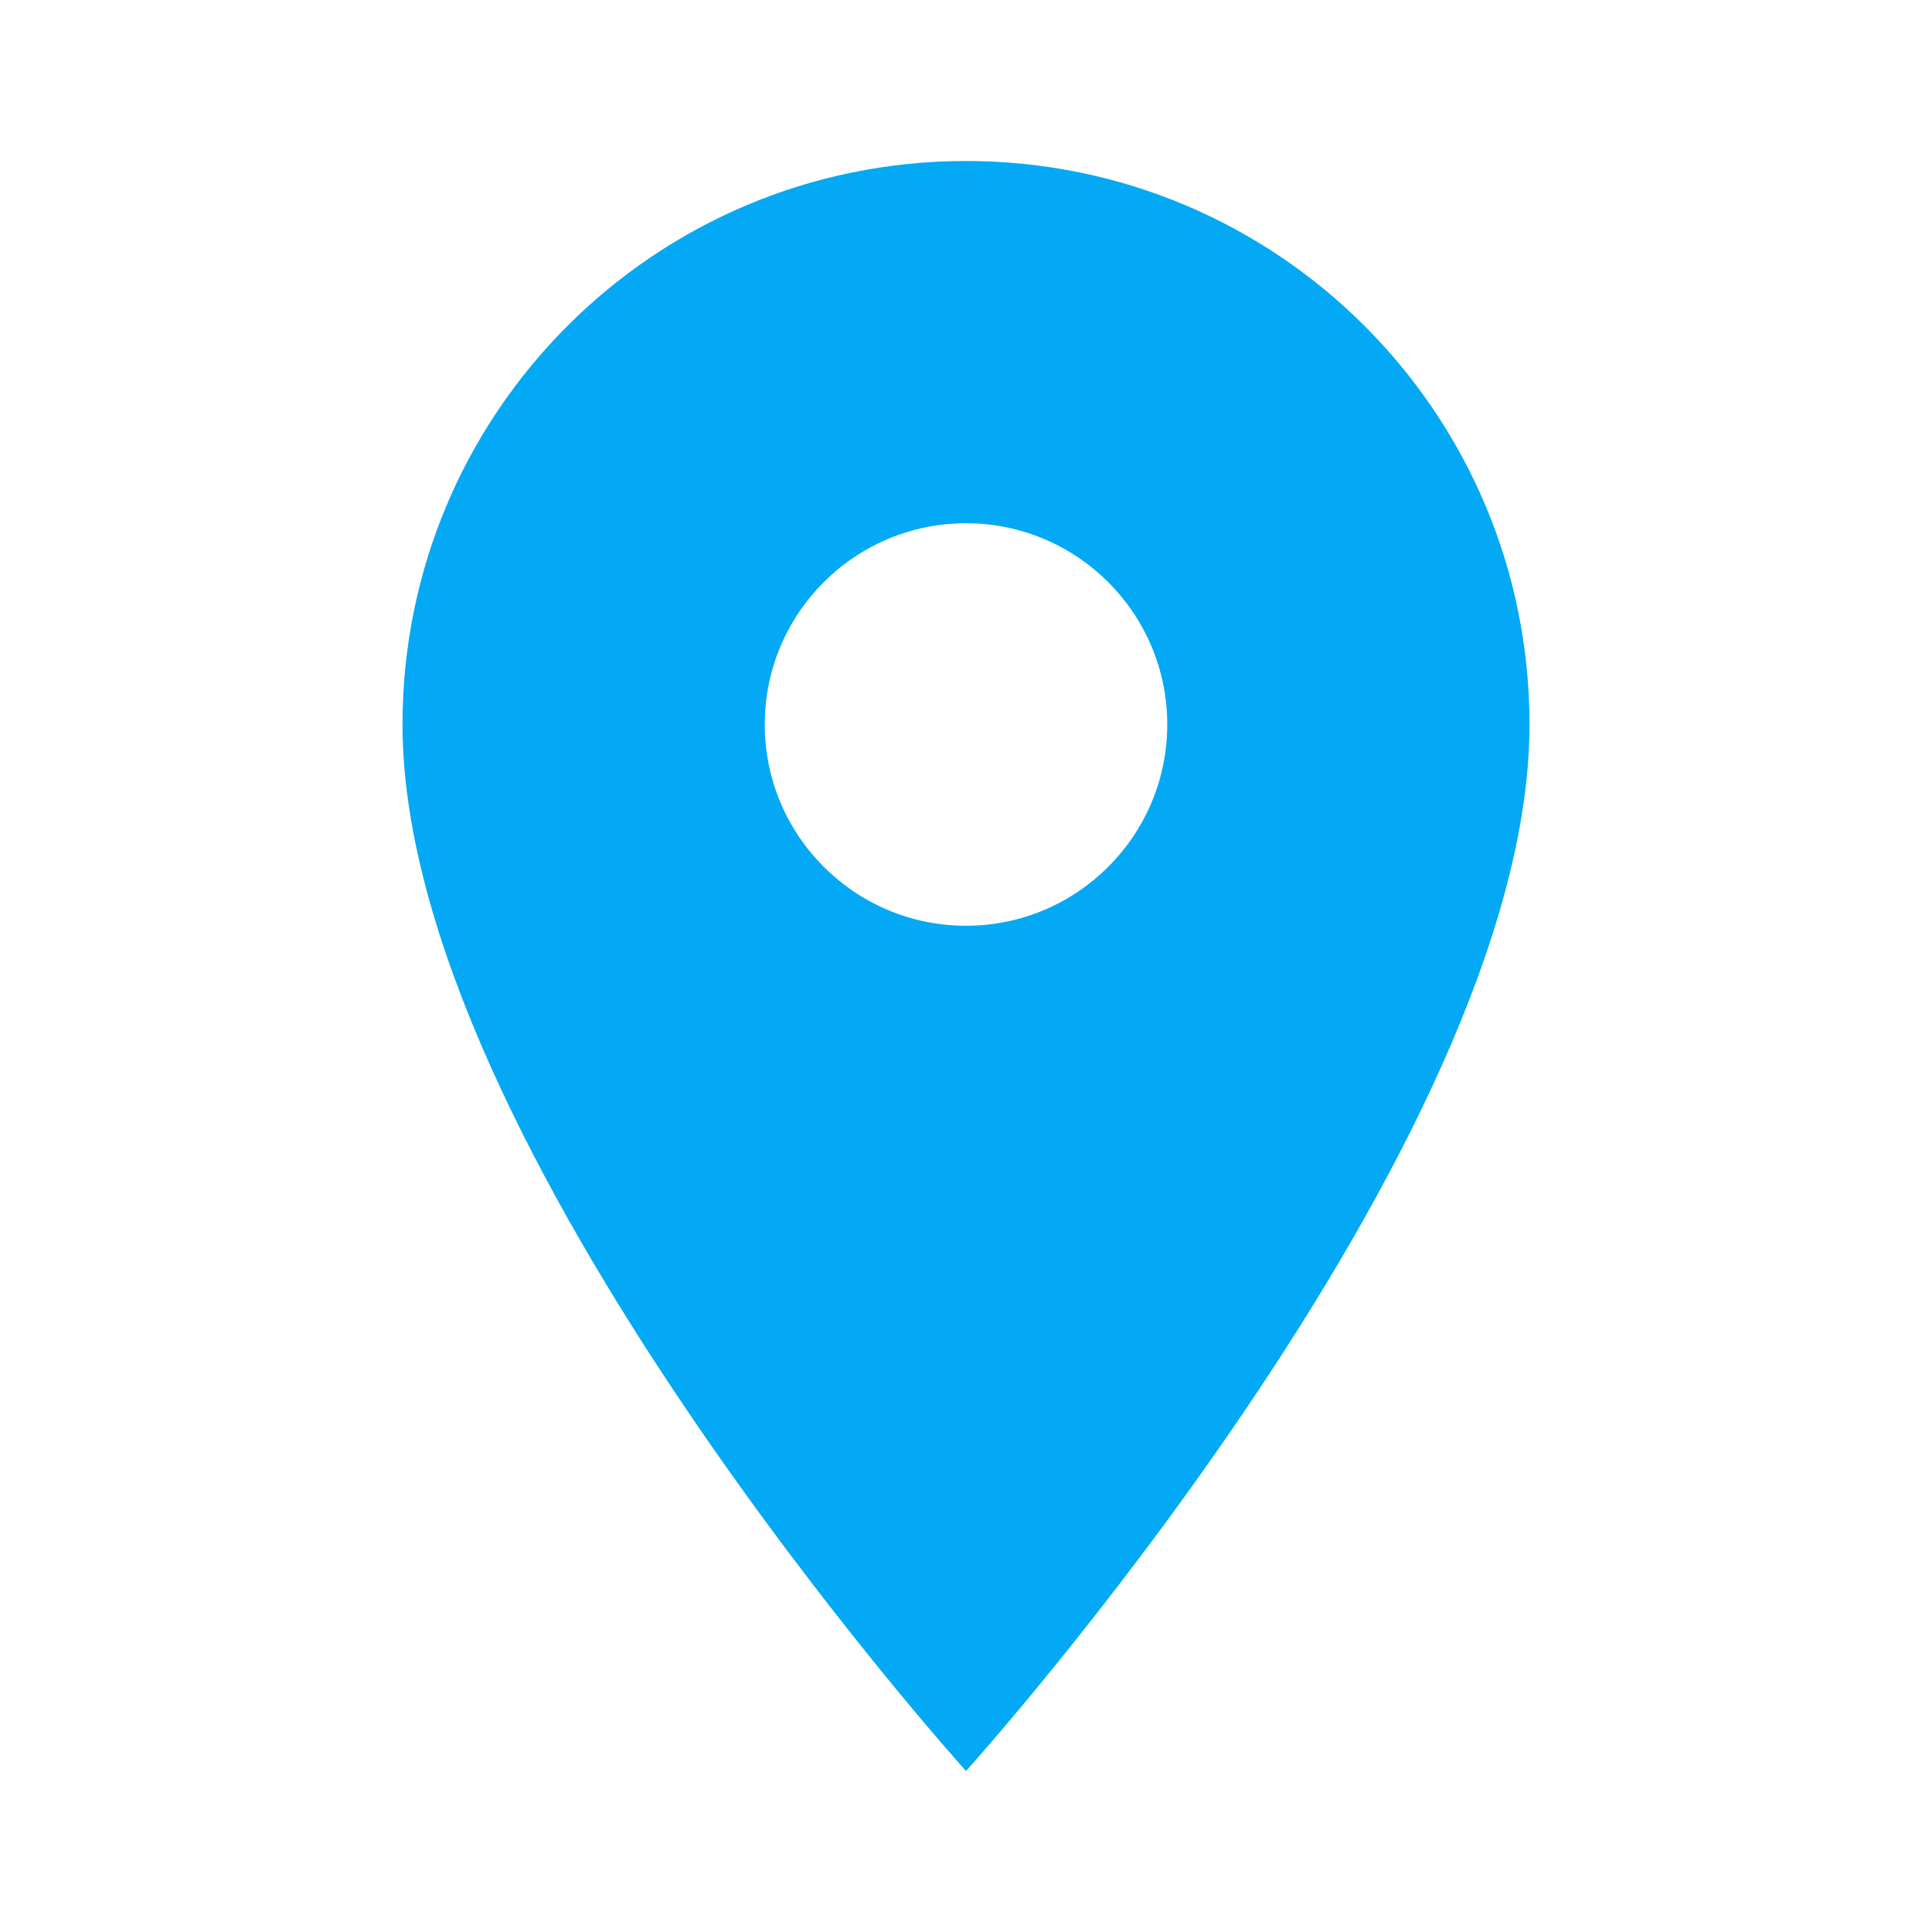
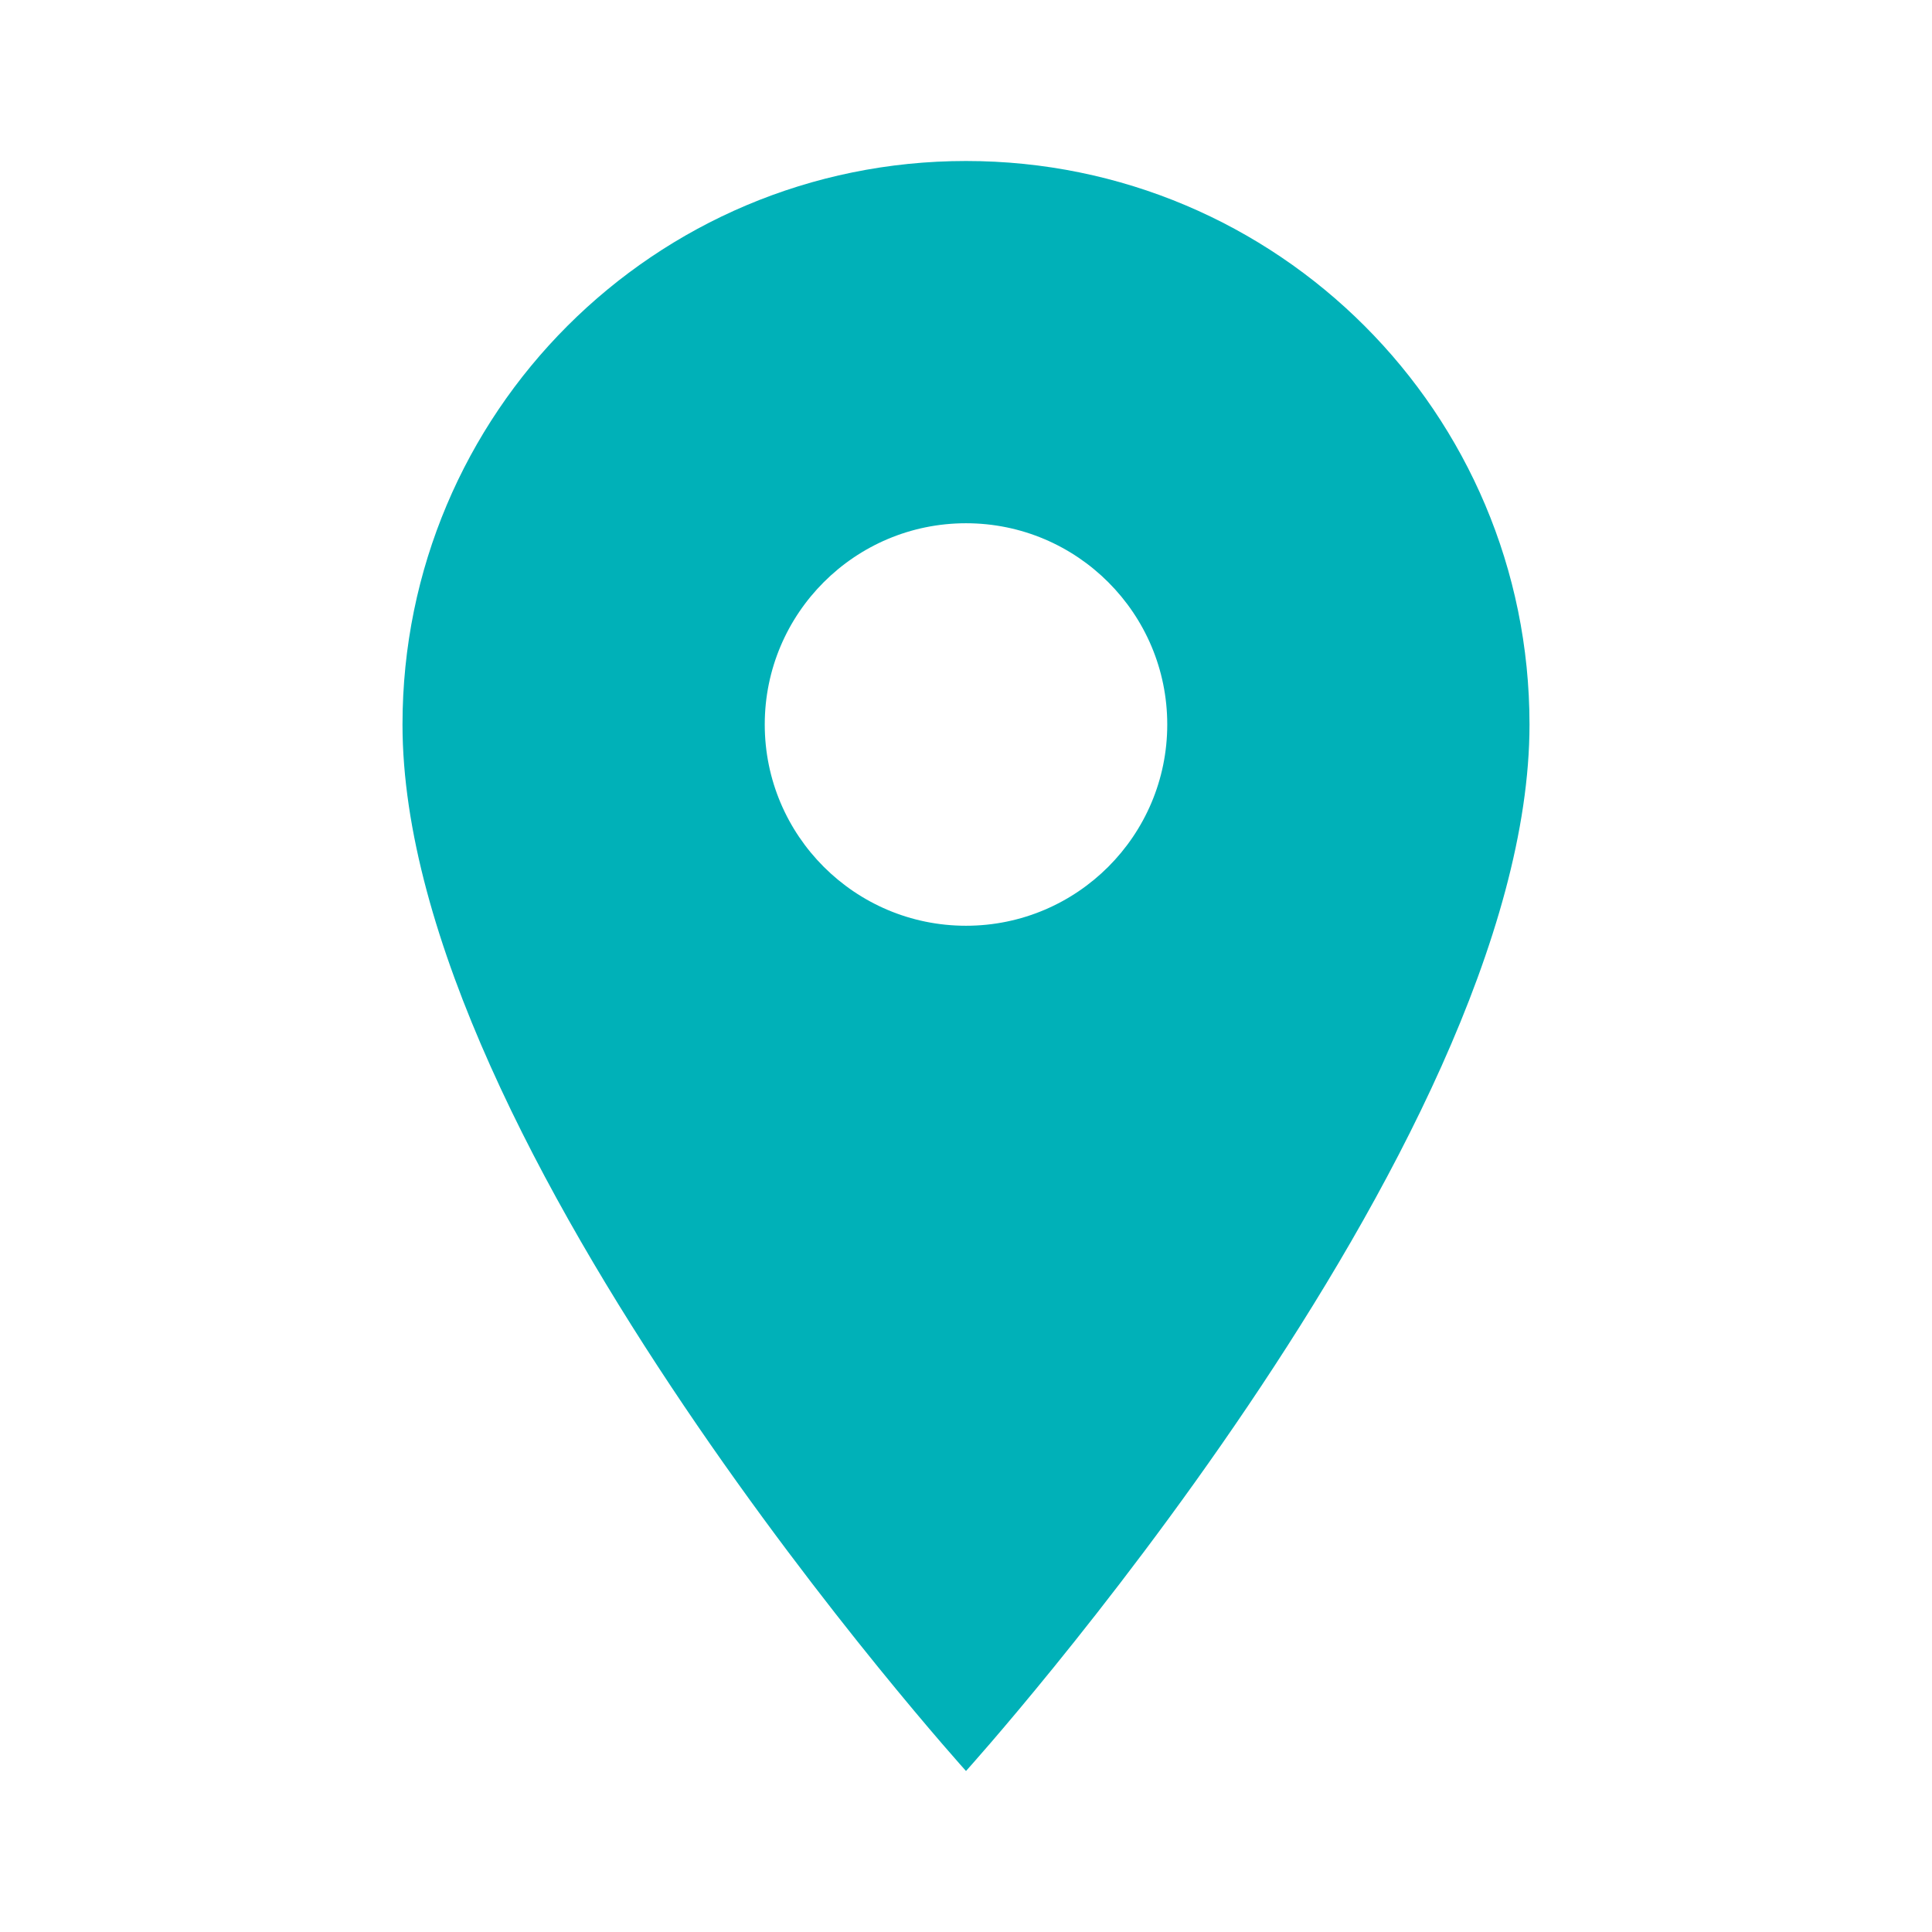
- <svg xmlns="http://www.w3.org/2000/svg" fill="#03a9f4" height="24" viewBox="0 0 24 24" width="24">
+ <svg xmlns="http://www.w3.org/2000/svg" fill="#00b1b8" height="24" viewBox="0 0 24 24" width="24">
  <path d="M12 2C8.13 2 5 5.13 5 9c0 5.25 7 13 7 13s7-7.75 7-13c0-3.87-3.13-7-7-7zm0 9.5c-1.38 0-2.5-1.12-2.5-2.5s1.12-2.5 2.5-2.5 2.5 1.12 2.5 2.5-1.12 2.5-2.5 2.5z" />
  <path d="M0 0h24v24H0z" fill="none" />
</svg>
